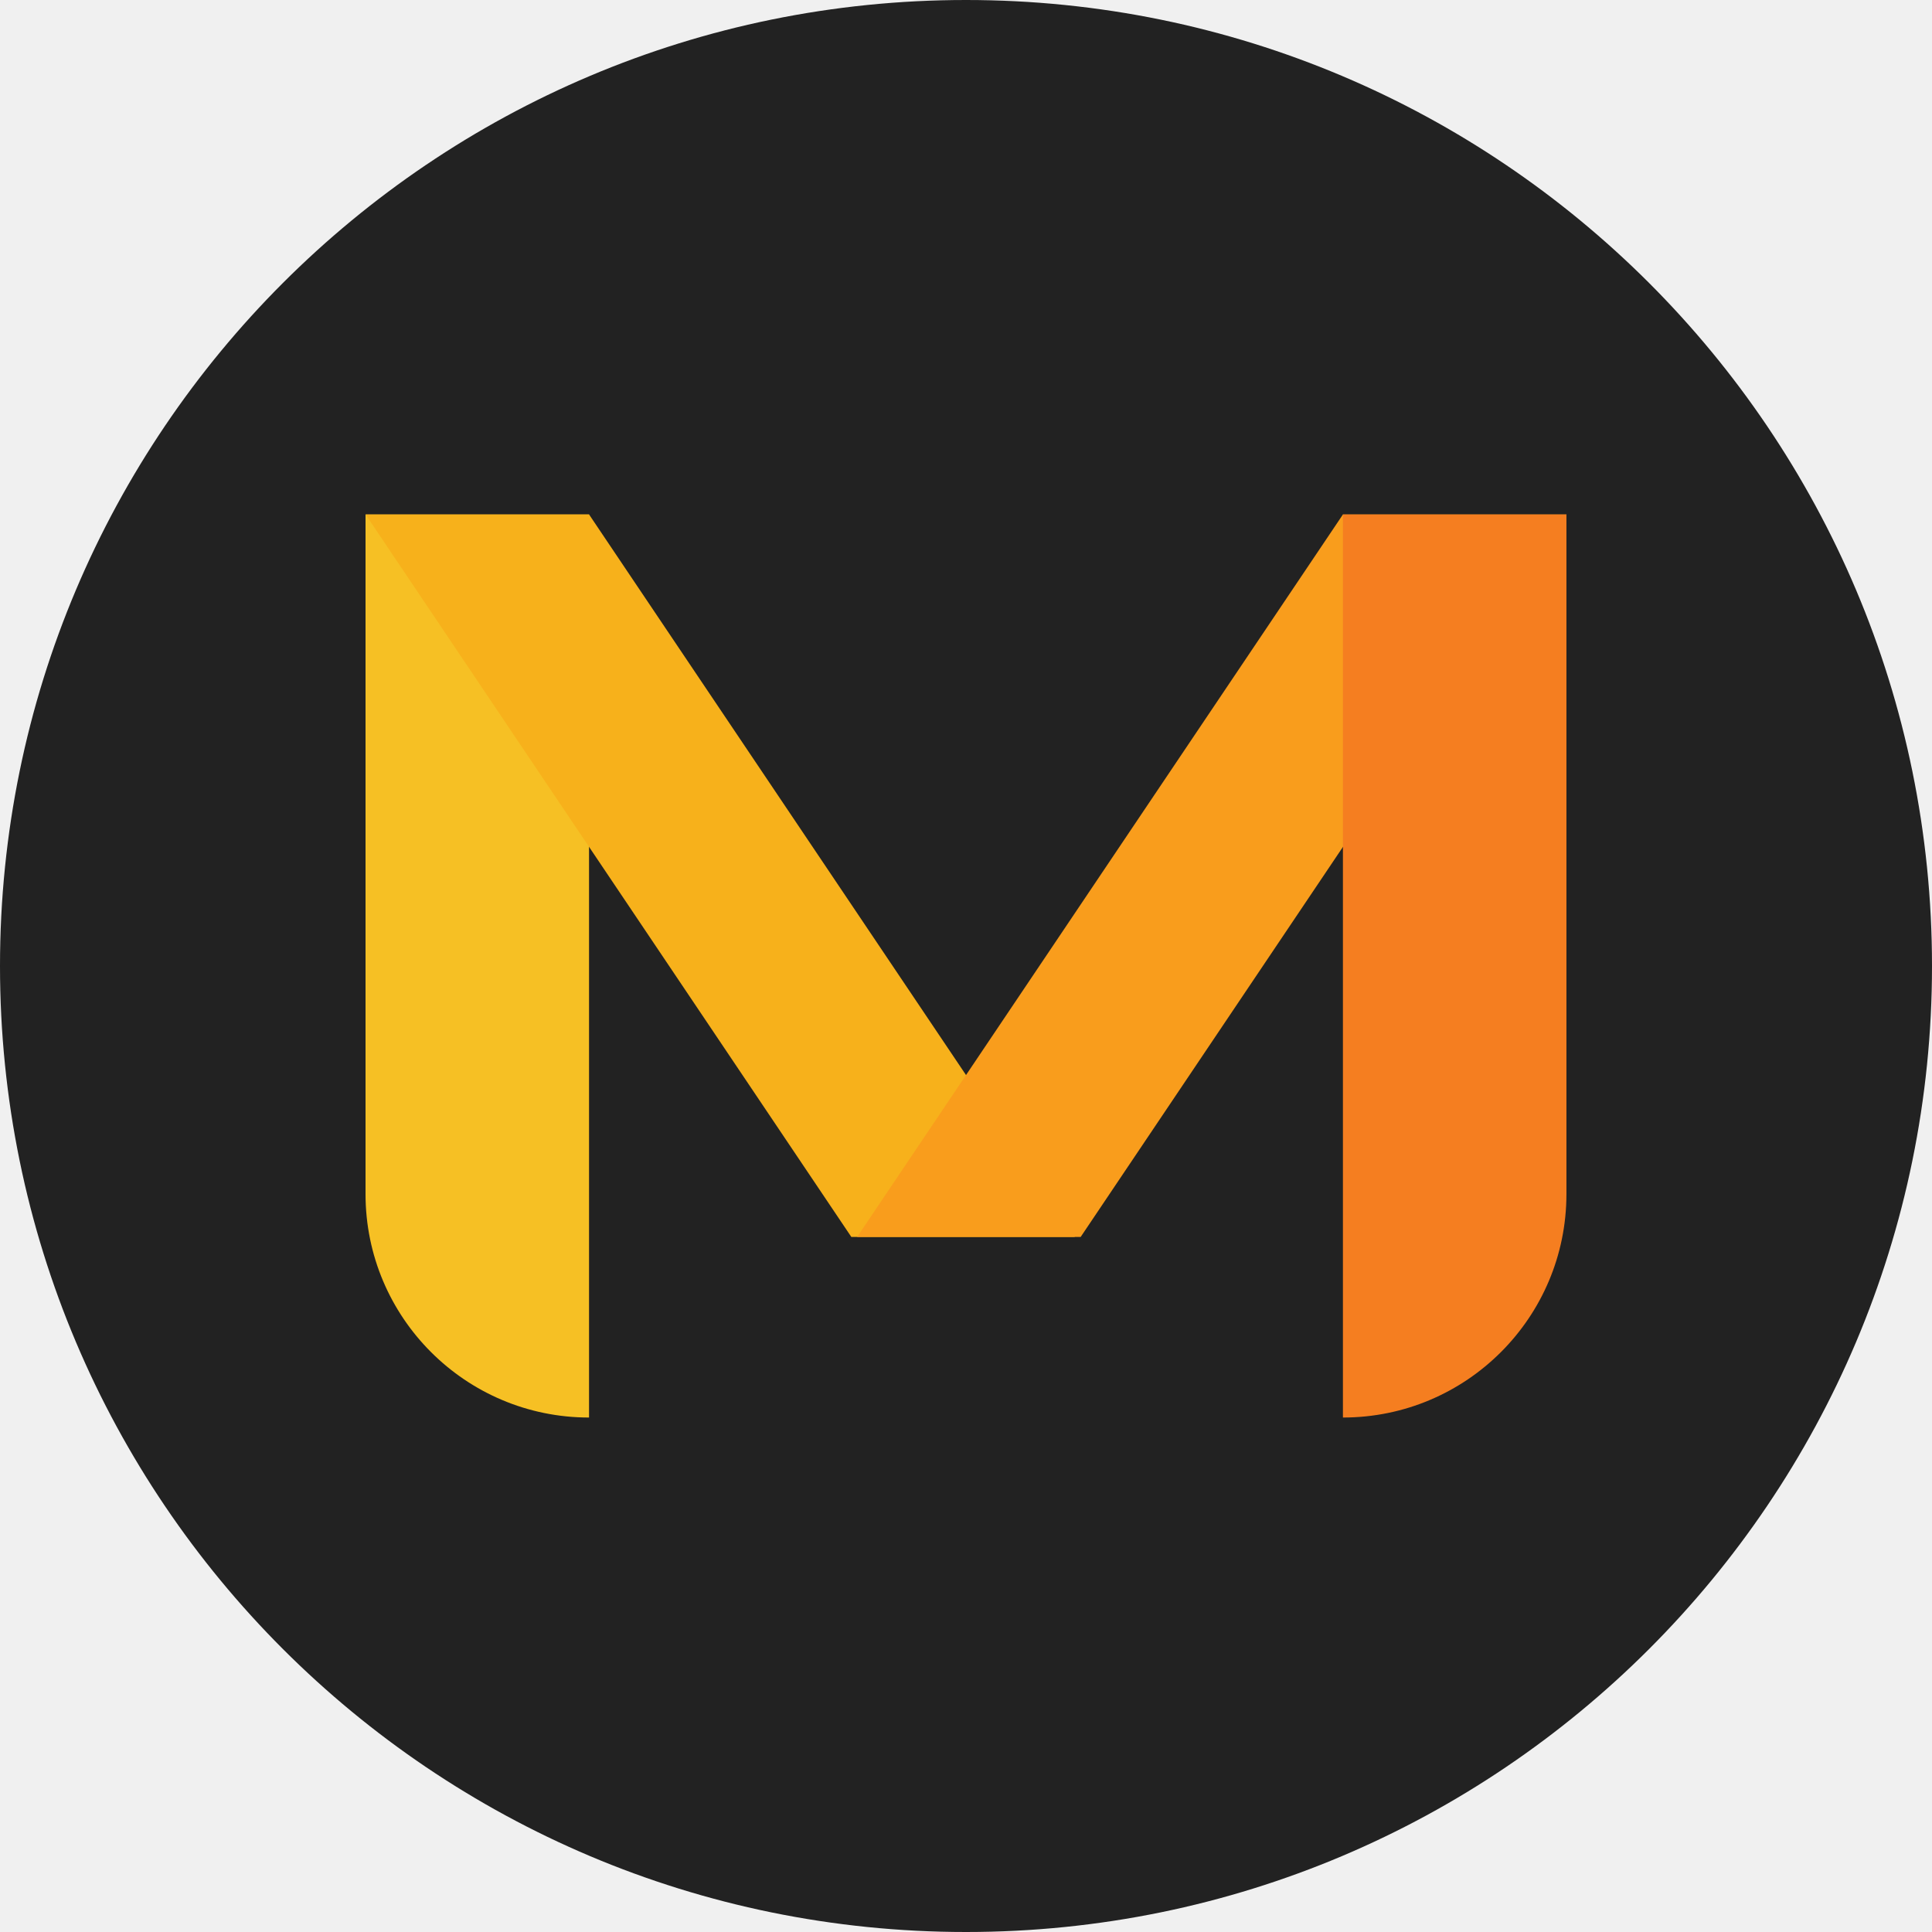
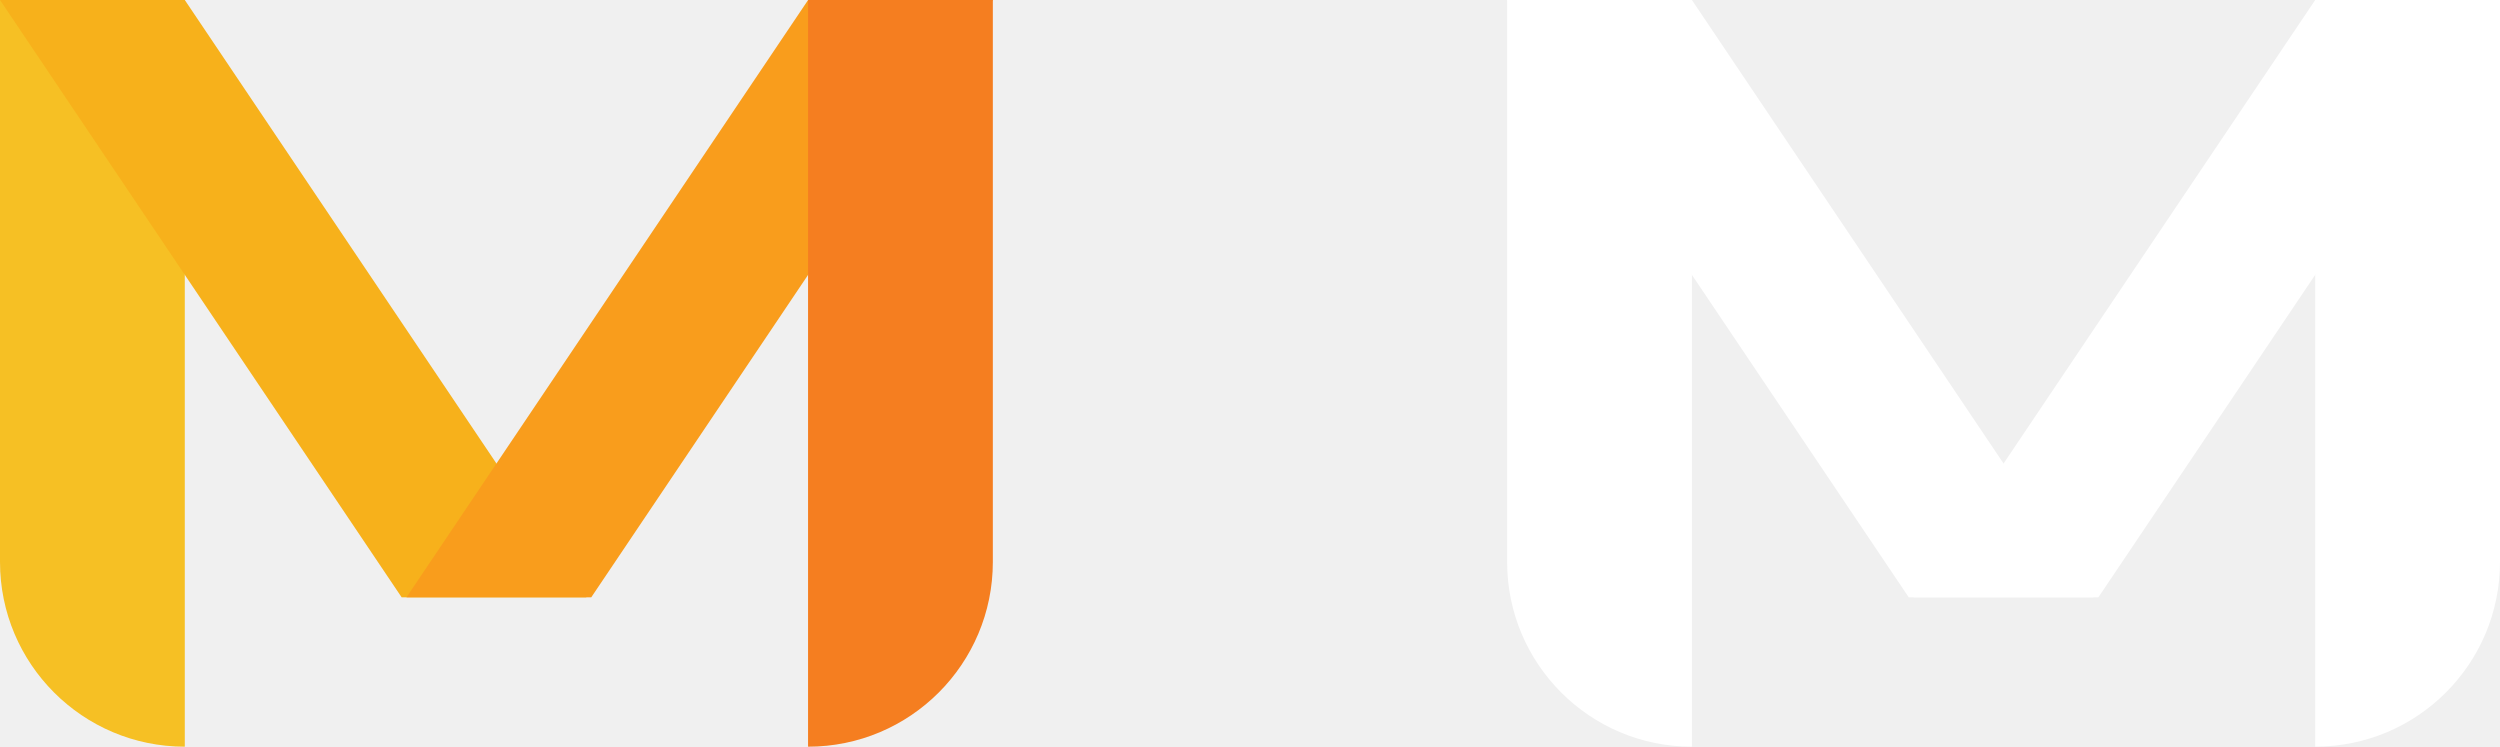
- <svg xmlns="http://www.w3.org/2000/svg" id="Layer_1" data-name="Layer 1" viewBox="0 0 512 512">
+ <svg xmlns="http://www.w3.org/2000/svg" id="Layer_1" data-name="Layer 1" viewBox="0 0 801.31 239.33">
  <defs>
-     <style>.cls-1{fill:#222;}.cls-2{fill:#f6c024;}.cls-3{fill:#f7b11b;}.cls-4{fill:#f99d1c;}.cls-5{fill:#f57e20;}</style>
+     <style>.cls-1{fill:#fff;}.cls-2{fill:#f6c024;}.cls-3{fill:#f7b11b;}.cls-4{fill:#f99d1c;}.cls-5{fill:#f57e20;}</style>
  </defs>
-   <circle class="cls-1" cx="256" cy="256" r="256" />
-   <path class="cls-2" d="M96.87,136.34h59.23a0,0,0,0,1,0,0V375.66a0,0,0,0,1,0,0h0a59.23,59.23,0,0,1-59.23-59.23V136.34a0,0,0,0,1,0,0Z" />
-   <polygon class="cls-3" points="284.85 327.8 225.61 327.8 96.88 136.34 156.11 136.34 284.85 327.8" />
-   <polygon class="cls-4" points="227.16 327.8 286.39 327.8 415.13 136.34 355.89 136.34 227.16 327.8" />
-   <path class="cls-5" d="M355.89,136.34h59.23a0,0,0,0,1,0,0V316.43a59.23,59.23,0,0,1-59.23,59.23h0a0,0,0,0,1,0,0V136.34A0,0,0,0,1,355.89,136.34Z" />
+   <path class="cls-1" d="M483.06,0H542.3a0,0,0,0,1,0,0V239.33a0,0,0,0,1,0,0h0a59.23,59.23,0,0,1-59.23-59.23V0A0,0,0,0,1,483.06,0Z" />
+   <polygon class="cls-1" points="671.03 191.46 611.8 191.46 483.06 0 542.3 0 671.03 191.46" />
+   <polygon class="cls-1" points="613.35 191.46 672.58 191.46 801.31 0 742.08 0 613.35 191.46" />
+   <path class="cls-1" d="M742.08,0h59.23a0,0,0,0,1,0,0V180.09a59.23,59.23,0,0,1-59.23,59.23h0a0,0,0,0,1,0,0V0A0,0,0,0,1,742.08,0Z" />
+   <path class="cls-2" d="M0,0H59.23a0,0,0,0,1,0,0V239.33a0,0,0,0,1,0,0h0A59.23,59.23,0,0,1,0,180.09V0A0,0,0,0,1,0,0Z" />
+   <polygon class="cls-3" points="187.97 191.46 128.74 191.46 0 0 59.23 0 187.97 191.46" />
+   <polygon class="cls-4" points="130.28 191.46 189.51 191.46 318.25 0 259.02 0 130.28 191.46" />
+   <path class="cls-5" d="M259,0h59.23a0,0,0,0,1,0,0V180.09A59.23,59.23,0,0,1,259,239.33h0a0,0,0,0,1,0,0V0A0,0,0,0,1,259,0Z" />
</svg>
